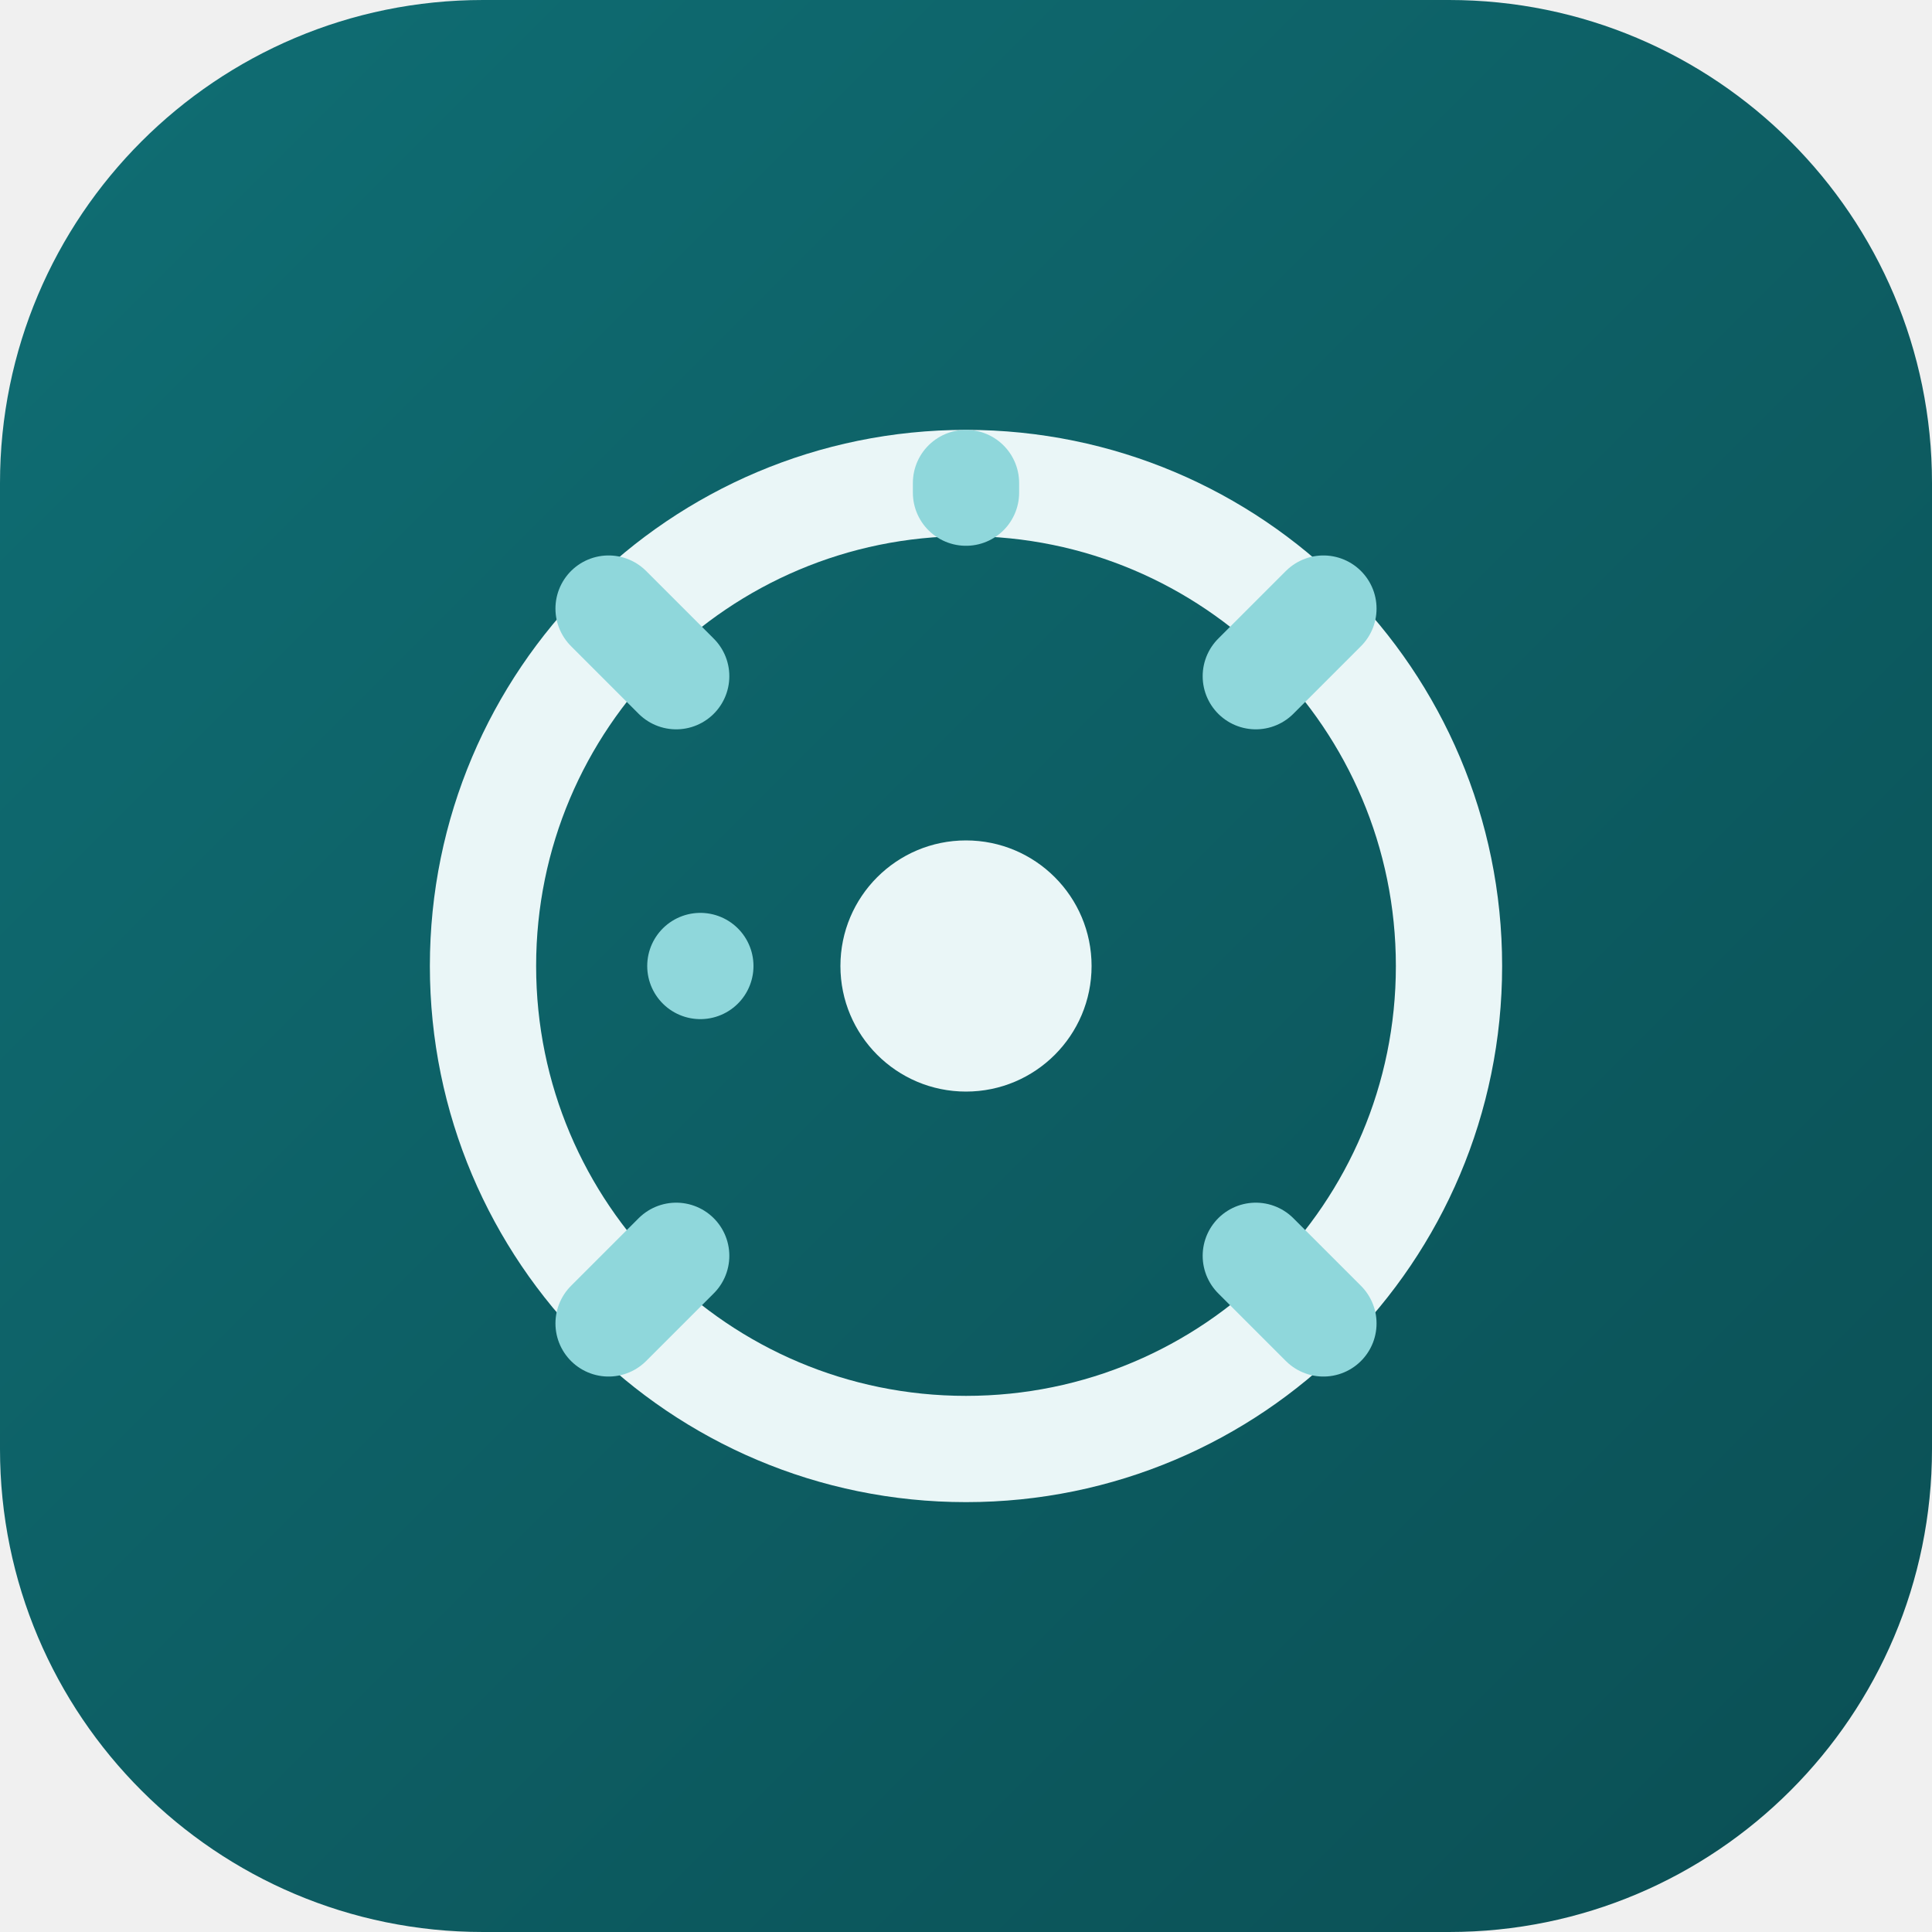
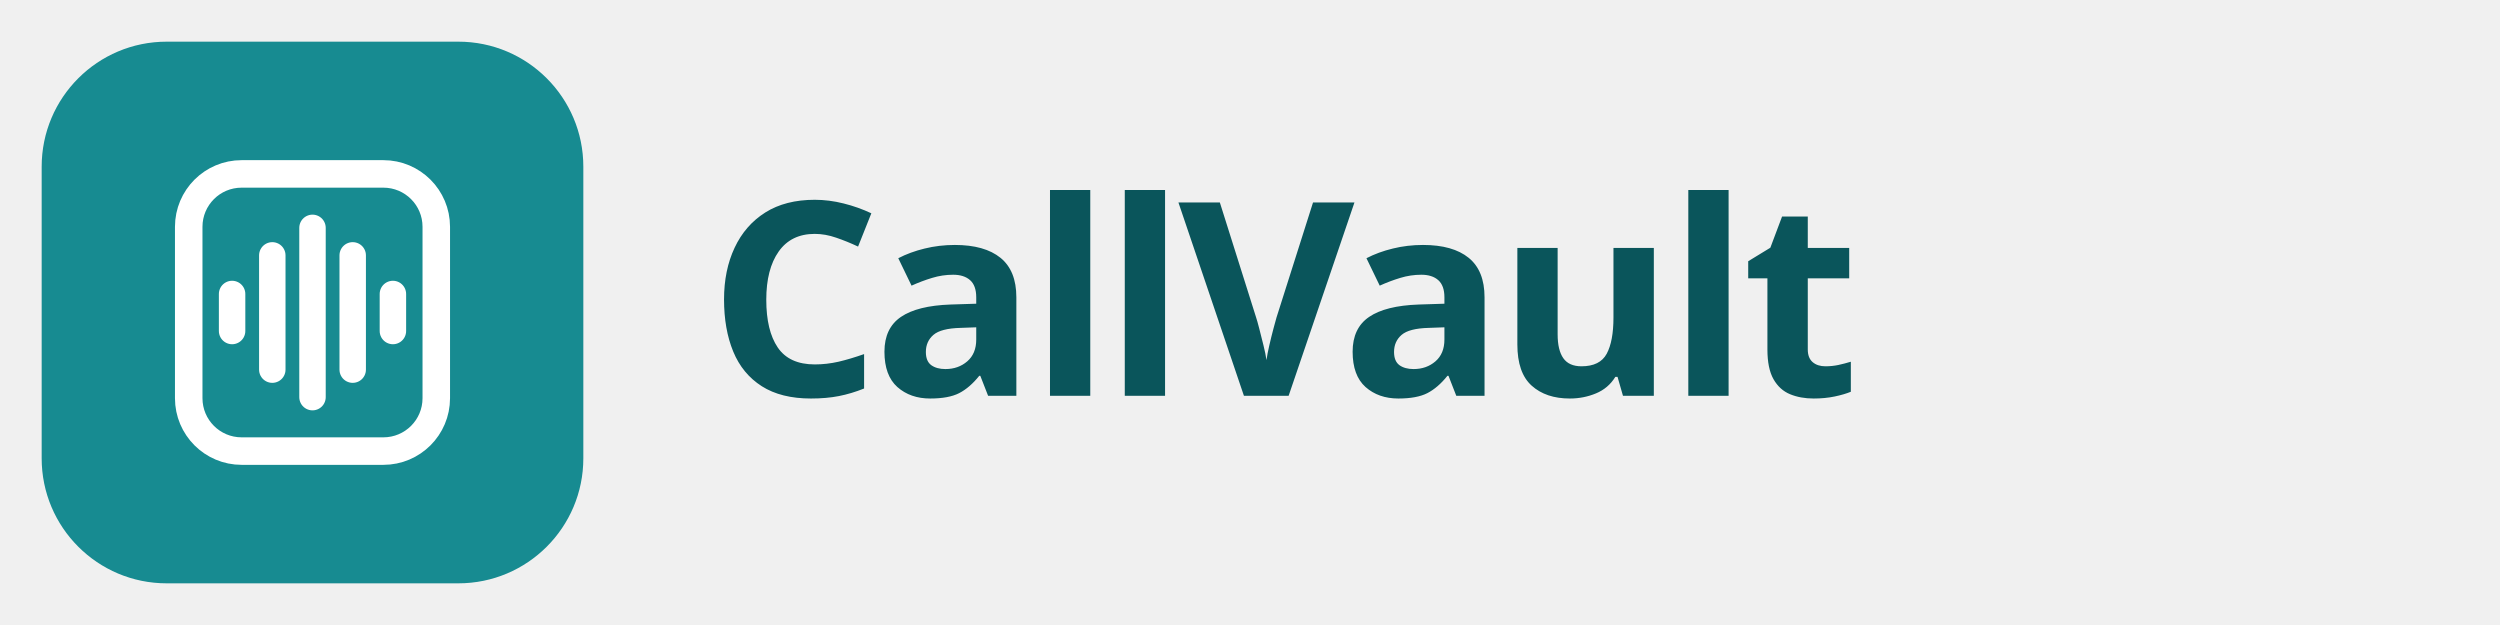
- <svg xmlns="http://www.w3.org/2000/svg" width="40" height="40" viewBox="0 0 40 40" fill="none" role="img" aria-label="CallVault logo">
+ <svg xmlns="http://www.w3.org/2000/svg" width="480" height="120" viewBox="0 0 480 120" role="img" aria-label="CallVault">
  <defs>
-     <linearGradient id="cv-g" x1="0" y1="0" x2="40" y2="40" gradientUnits="userSpaceOnUse">
-       <stop stop-color="#0F6E74" />
-       <stop offset="1" stop-color="#0B4F54" />
+     <linearGradient id="tile" x1="8" y1="8" x2="112" y2="112">
+       <stop stop-color="#178B91" />
+       <stop offset="1" stop-color="#083F45" />
    </linearGradient>
  </defs>
-   <rect width="40" height="40" rx="10" fill="url(#cv-g)" />
-   <circle cx="20" cy="20" r="10" fill="none" stroke="#EAF6F7" stroke-width="2.2" />
-   <circle cx="20" cy="20" r="2.6" fill="#EAF6F7" />
-   <g stroke="#8FD7DB" stroke-width="2.2" stroke-linecap="round">
-     <line x1="14.5" y1="20" x2="14.5" y2="20" />
-     <line x1="20" y1="10" x2="20" y2="10.2" />
-     <line x1="26" y1="14" x2="27.4" y2="12.6" />
-     <line x1="26" y1="26" x2="27.4" y2="27.4" />
-     <line x1="14" y1="26" x2="12.6" y2="27.4" />
-     <line x1="14" y1="14" x2="12.6" y2="12.6" />
+   <rect x="8" y="8" width="104" height="104" rx="24" fill="url(#tile)" />
+   <g transform="translate(8 8) scale(.1015625)" fill="none" stroke="#FFFFFF" stroke-linecap="round" stroke-linejoin="round">
+     <rect x="278" y="250" width="468" height="524" rx="100" stroke-width="52" />
+     <path d="M360 477V547 M436 404V620 M512 352V672 M588 404V620 M664 477V547" stroke-width="50" />
  </g>
+   <text x="136" y="76" fill="#0A555B" font-family="Manrope, Avenir Next, Segoe UI, sans-serif" font-size="52" font-weight="750" letter-spacing="-1.5">CallVault</text>
</svg>
